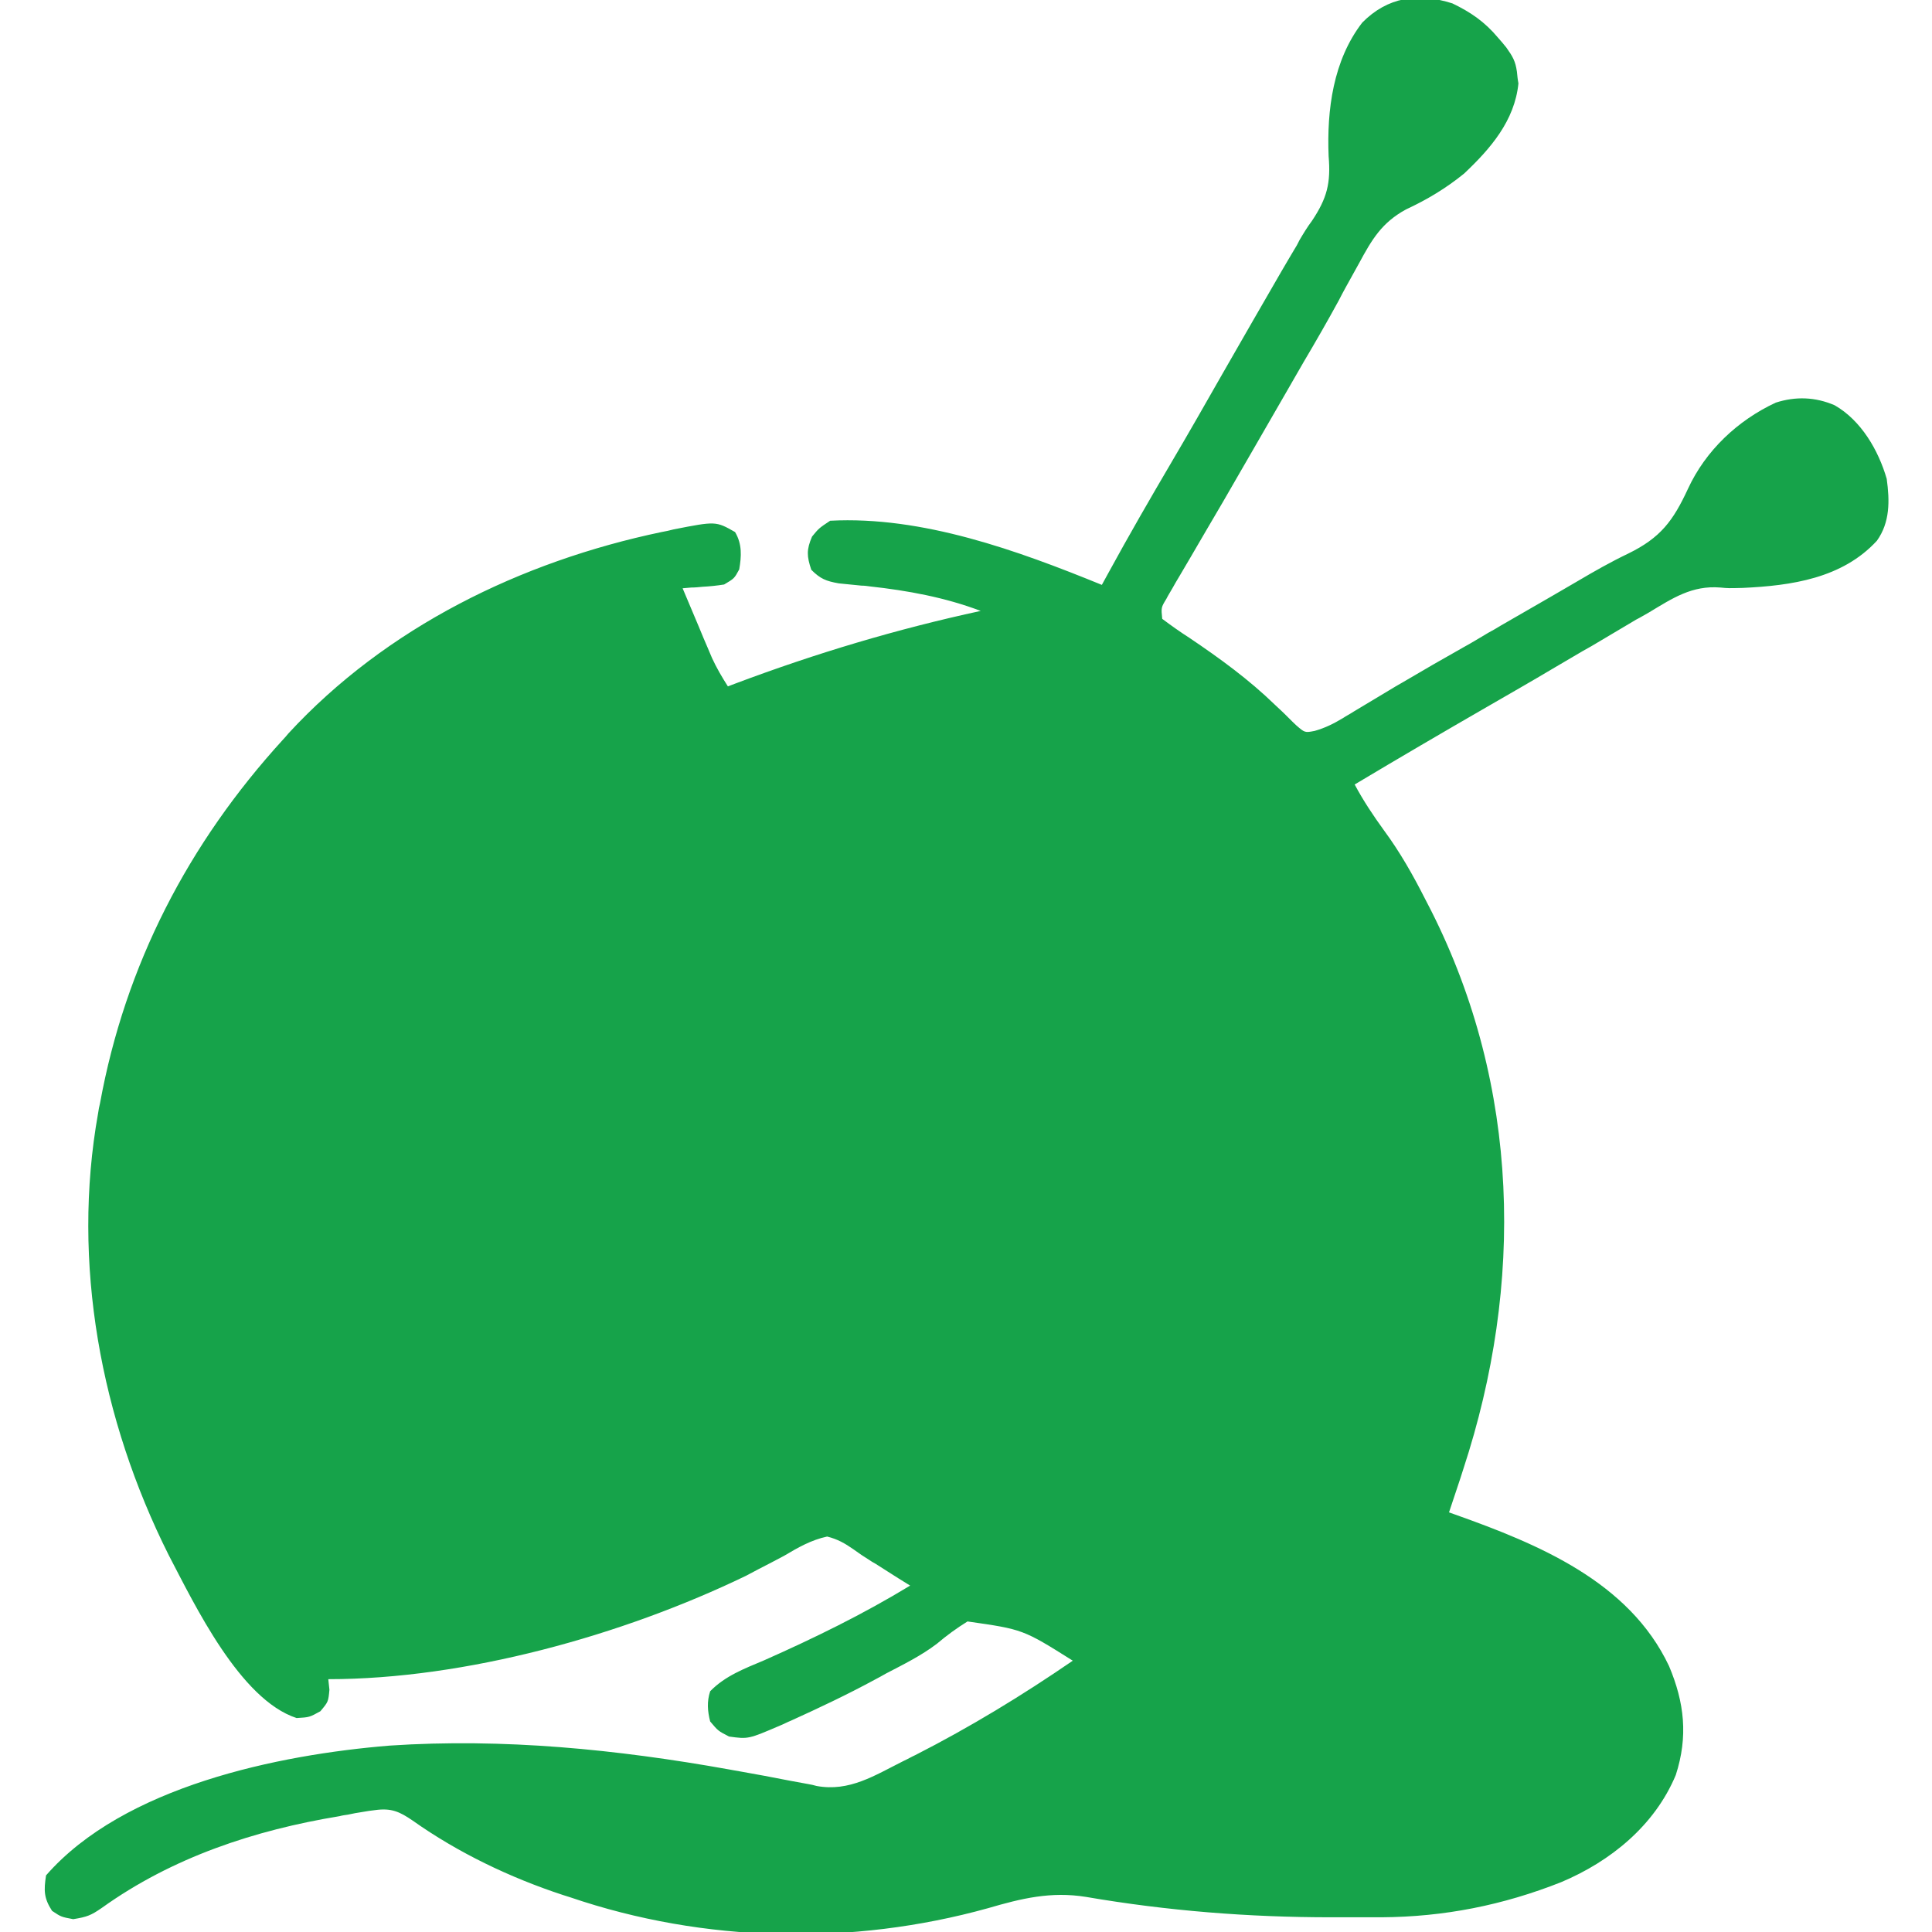
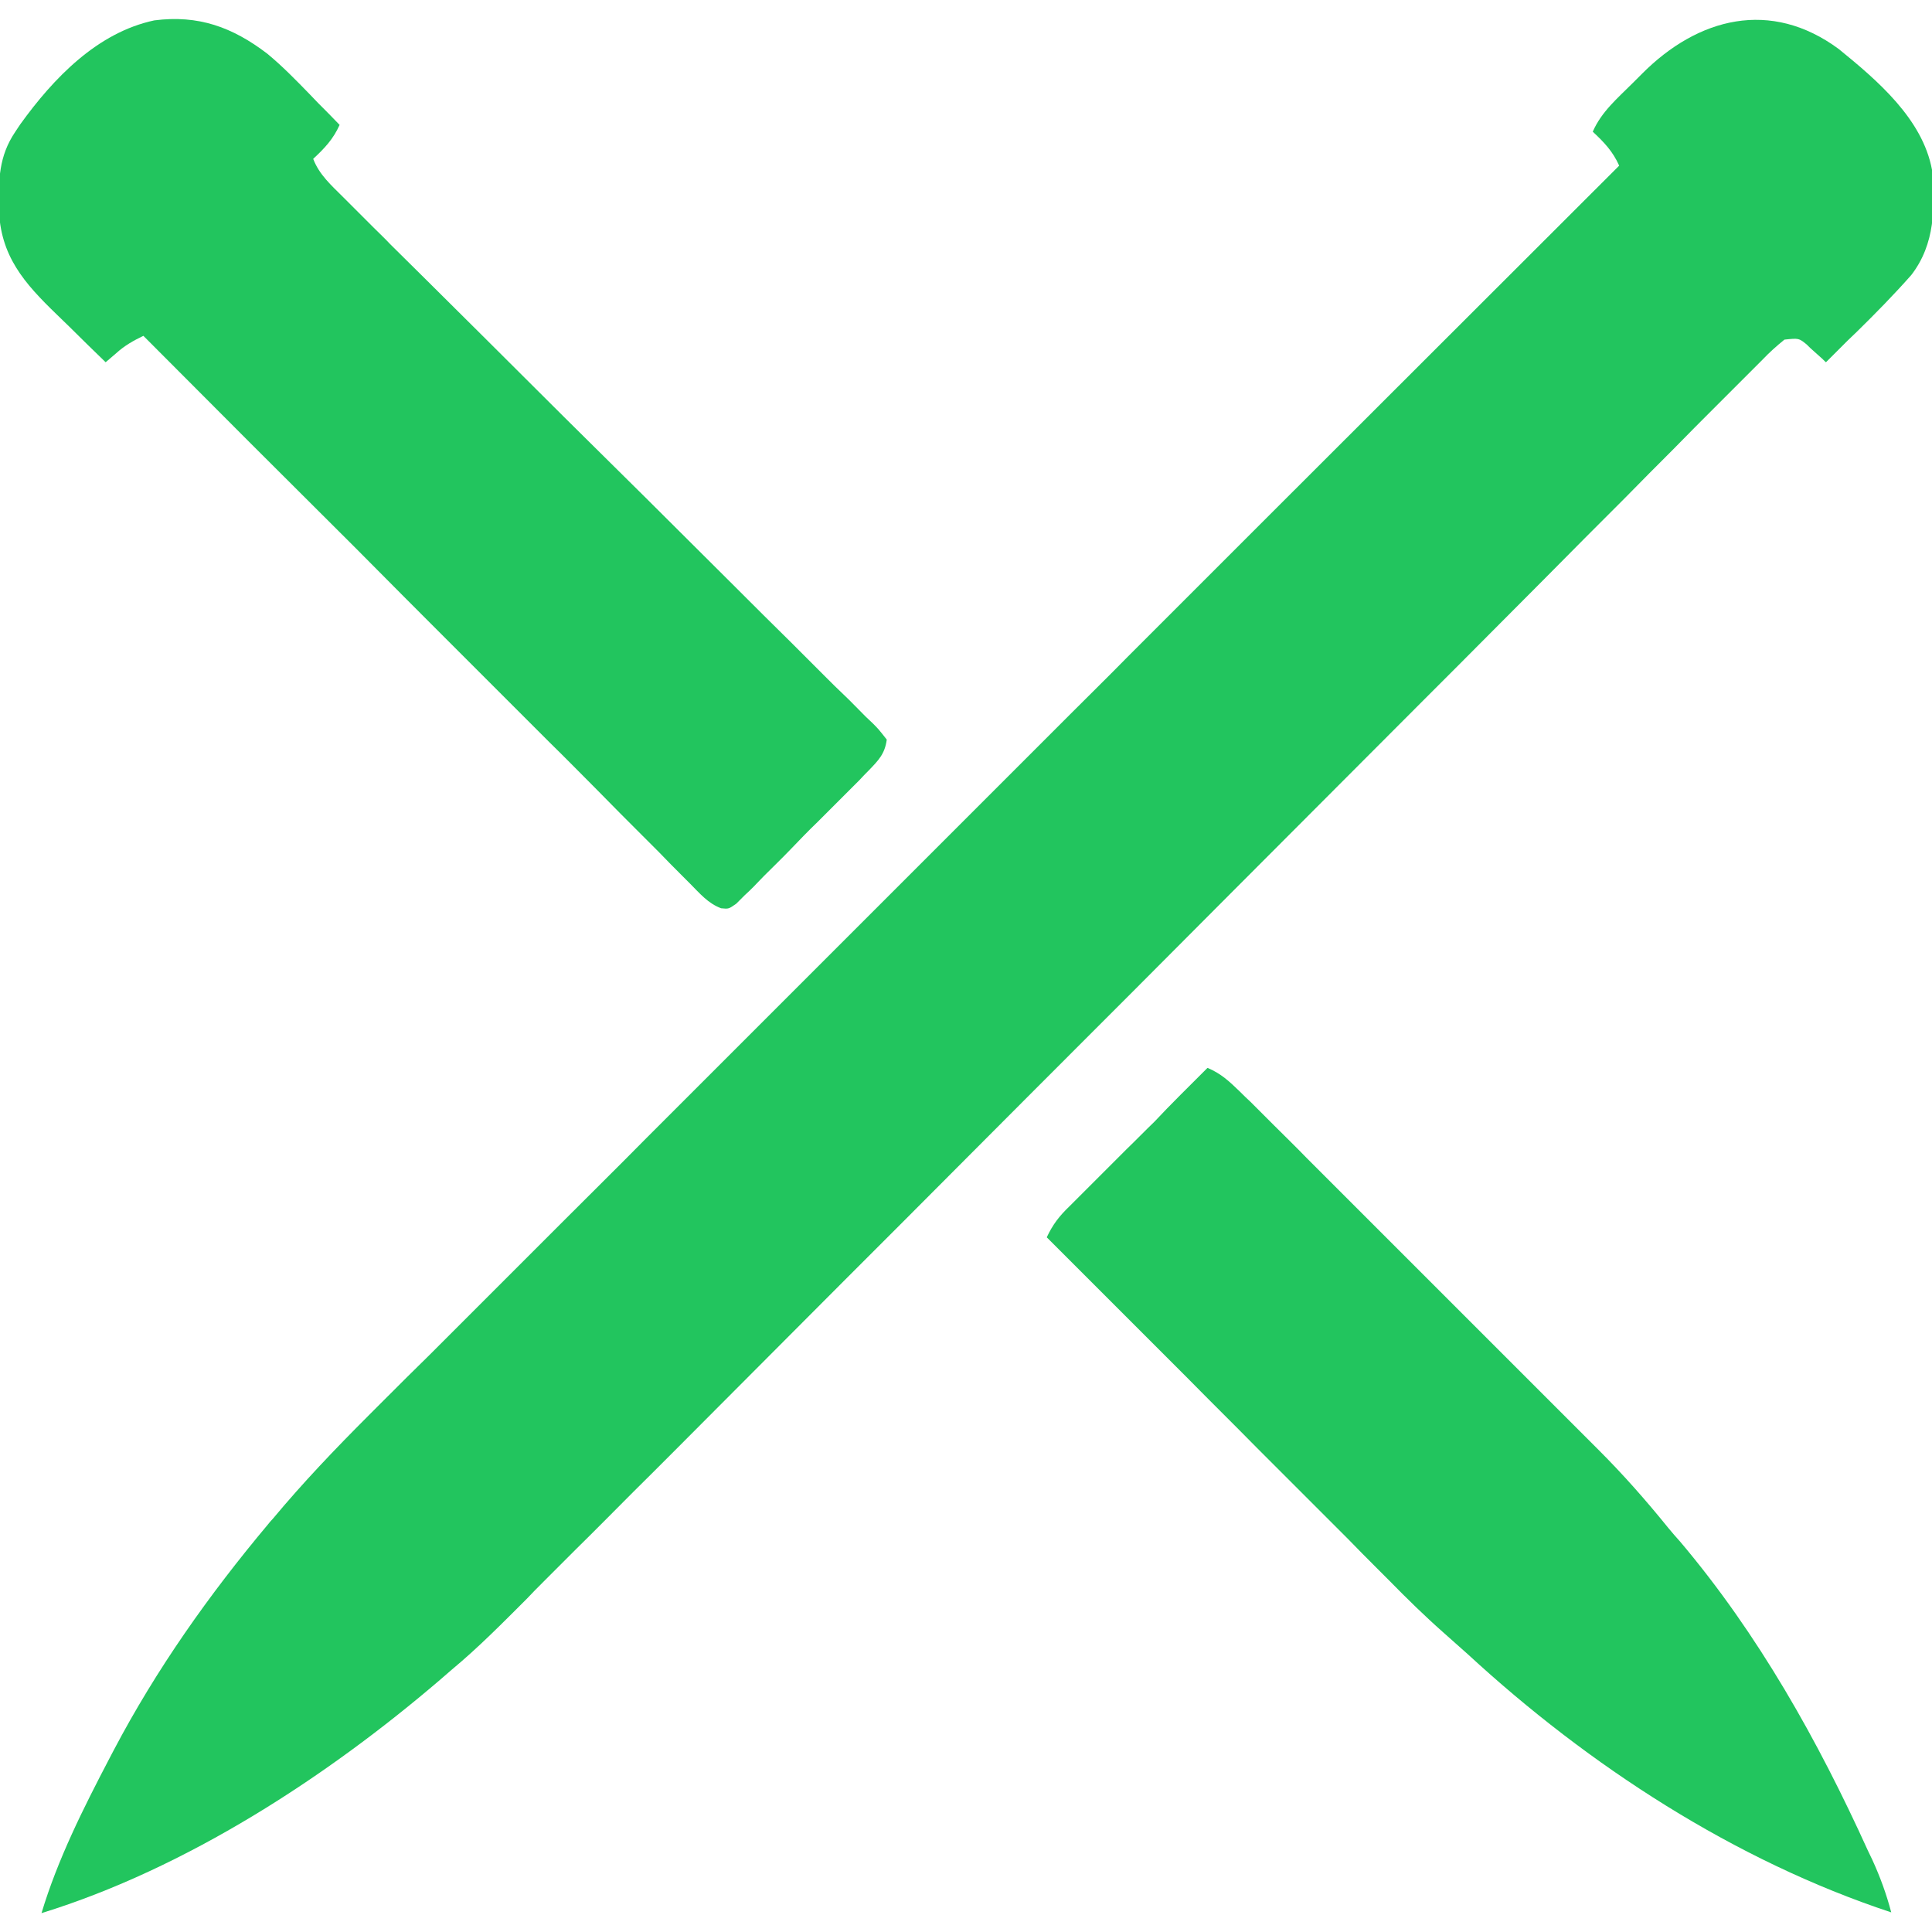
- <svg xmlns="http://www.w3.org/2000/svg" width="32" height="32" viewBox="0 0 512 512" style="fill: #16A34A">
-   <path d="M384.9,0.9c4.8,2.3,8.6,4.9,12.1,9.1c0.7,0.8,1.5,1.7,2.2,2.6c1.7,2.4,2.4,3.6,2.8,6.4c0.1,1,0.2,2.1,0.4,3.1C401.4,32,395,39.4,388,46c-4.8,3.9-9.8,6.9-15.4,9.5c-6.4,3.5-9,7.9-12.4,14.2c-1.2,2.2-2.4,4.3-3.6,6.5c-0.6,1.1-1.2,2.2-1.8,3.4c-3,5.5-6.1,10.9-9.3,16.3c-1.3,2.2-2.5,4.4-3.8,6.6c-3.1,5.4-6.3,10.9-9.4,16.3c-1.2,2.1-2.5,4.3-3.7,6.4c-2.9,5.1-5.9,10.2-8.9,15.3c-1.4,2.4-2.8,4.8-4.2,7.2c-1,1.7-2,3.4-3,5.1c-0.9,1.5-0.9,1.5-1.8,3.1c-0.5,0.9-1.1,1.8-1.6,2.8c-1.4,2.3-1.4,2.3-1.1,5.3c2.4,1.8,4.8,3.5,7.3,5.1c8,5.4,15.7,11,22.6,17.7c0.5,0.5,1,0.9,1.5,1.4c1.4,1.3,2.7,2.7,4.1,4c2.3,2,2.3,2,4.9,1.5c2.8-0.8,5-1.9,7.5-3.4c0.9-0.6,1.9-1.1,2.8-1.7c1-0.6,2-1.2,3-1.8c2.2-1.3,4.3-2.6,6.5-3.9c1.1-0.7,2.2-1.3,3.4-2c5.4-3.2,10.8-6.3,16.3-9.4c2.2-1.2,4.3-2.5,6.5-3.8c1.1-0.6,2.2-1.2,3.3-1.9c2.8-1.6,5.7-3.3,8.5-4.9c1.7-1,3.5-2,5.2-3c2.2-1.3,4.5-2.6,6.7-3.9c4.4-2.6,8.8-5.1,13.4-7.3c8.6-4.2,11.9-8.7,15.8-17.1c4.7-10.2,13.2-18.2,23.3-22.9c5.3-1.7,10.5-1.5,15.6,0.7c7,4,11.6,11.9,13.8,19.5c0.8,5.8,0.9,11.5-2.6,16.4c-9.2,10-22.7,11.9-35.5,12.5c-3.9,0.1-3.9,0.1-6-0.1c-7.5-0.6-12.6,2.8-18.9,6.6c-1.1,0.6-2.2,1.3-3.4,1.9c-3.2,1.9-6.4,3.8-9.6,5.7c-1.5,0.9-3,1.8-4.5,2.6c-2.7,1.6-5.3,3.1-8,4.7c-5.7,3.4-11.5,6.7-17.2,10c-11.8,6.8-23.6,13.7-35.3,20.7c2.3,4.3,4.9,8.2,7.8,12.2c4.2,5.7,7.6,11.7,10.8,18c0.6,1.1,1.1,2.2,1.7,3.3c23.5,46.6,24.6,98.9,8.5,147.9c-0.4,1.3-0.4,1.3-0.8,2.5c-0.3,0.9-0.6,1.8-0.9,2.7c-0.7,2.1-1.4,4.2-2.1,6.3c0.6,0.2,1.1,0.4,1.7,0.6c21.9,7.8,46,17.7,56.6,40.1c4.1,9.7,5.1,18.7,1.8,28.9c-5.6,13.4-17.3,22.9-30.4,28.4c-15.4,6.1-31,9.2-47.6,9.3c-1.3,0-1.3,0-2.5,0c-2.7,0-5.4,0-8.1,0c-0.9,0-1.9,0-2.8,0c-21.8,0-43.3-1.7-64.9-5.4c-9.3-1.5-17.1,0.4-26,3c-36,10-75.2,9.2-110.7-2.9c-1-0.3-1-0.3-1.9-0.6c-14-4.6-27.8-11.2-39.8-19.7c-3.5-2.4-5.7-3.4-10-2.8c-1.1,0.1-2.2,0.3-3.4,0.5c-1.3,0.2-2.5,0.4-3.8,0.7c-0.7,0.1-1.5,0.2-2.2,0.4c-22.5,3.7-44.3,10.9-63,24.3c-2.9,2-3.9,2.4-7.6,3c-3.2-0.6-3.2-0.6-5.6-2.2c-2.2-3.4-2.2-5.4-1.6-9.4c20.6-23.6,61.6-32,91.1-34.4c30.1-2,60.2,1,89.8,6.3c0.9,0.2,1.8,0.3,2.8,0.5c4.5,0.8,8.9,1.6,13.4,2.5c1.6,0.3,3.3,0.6,4.9,0.9c1.1,0.2,1.1,0.2,2.2,0.5c8.7,1.6,15.4-2.8,23-6.6c1.1-0.5,2.1-1.1,3.2-1.6c14.5-7.4,28.3-15.8,41.7-25c-13.2-8.3-13.2-8.3-27.9-10.4c-2.9,1.8-5.5,3.7-8.1,5.9c-4.2,3.2-8.9,5.5-13.5,7.9c-1,0.6-2,1.1-3.1,1.7c-7.2,3.9-14.6,7.4-22.1,10.8c-1,0.4-1.9,0.9-2.9,1.3c-8.4,3.6-8.4,3.6-13.5,2.9c-2.9-1.5-2.9-1.5-5-4c-0.7-2.8-0.9-5.2,0-8c4-4.1,9.1-6,14.3-8.2c13.3-5.9,26.2-12.2,38.7-19.8c-2-1.2-4-2.5-5.9-3.7c-1.1-0.7-2.2-1.4-3.3-2.1c-0.6-0.3-1.2-0.7-1.8-1.1c-1.9-1.2-1.9-1.2-4-2.7c-2.3-1.6-4.2-2.7-7-3.4c-4.2,0.9-7.7,2.9-11.4,5.1c-2.2,1.2-4.4,2.3-6.7,3.5c-1.1,0.6-2.3,1.2-3.4,1.8C165,433.4,123.3,445,87,445c0.1,0.9,0.2,1.8,0.3,2.8c-0.3,3.2-0.3,3.2-2.4,5.7c-2.9,1.6-2.9,1.6-6.3,1.8c-15-4.9-27-30-33.9-43.2C26.7,376.2,18.9,334.7,26,295c0.2-1.3,0.2-1.3,0.5-2.6c6.7-36.7,23.4-68.9,48.5-96.4c0.5-0.5,0.9-1,1.4-1.6c26-28.2,61.7-45.6,98.9-53.4c1.1-0.2,2.1-0.4,3.2-0.7c11.2-2.2,11.2-2.2,16.3,0.7c1.9,3.2,1.7,6.4,1.1,9.9c-1.3,2.4-1.3,2.4-4,4c-1.9,0.3-3.8,0.5-5.7,0.6c-1,0.1-2,0.2-3,0.2c-0.8,0.1-1.5,0.1-2.3,0.2c1.4,3.4,2.9,6.8,4.3,10.2c0.4,1,0.8,1.9,1.2,2.9c0.4,0.9,0.8,1.9,1.2,2.8c0.4,0.9,0.7,1.7,1.1,2.6c1.2,2.6,2.6,5,4.2,7.5c0.7-0.3,1.4-0.5,2.1-0.8c21.3-8,42.7-14.4,64.9-19.2c-9.5-3.6-19.4-5.4-29.4-6.5c-0.7-0.1-1.4-0.2-2.2-0.2c-2-0.2-4-0.4-6-0.6c-3.4-0.6-4.9-1.2-7.3-3.6c-1.2-3.6-1.3-5.3,0.2-8.8c1.8-2.2,1.8-2.2,4.8-4.2c24.4-1.3,49.7,7.9,72,17c0.8-1.5,0.8-1.5,1.7-3.1c5.4-9.9,11-19.6,16.7-29.3c4.6-7.8,9.1-15.7,13.6-23.6c5.2-9.1,10.4-18.1,15.6-27.1c0.6-1,1.1-1.9,1.7-2.9c0.5-0.9,1.1-1.8,1.6-2.7c0.8-1.3,0.8-1.3,1.5-2.7c1-1.7,2.1-3.5,3.3-5.1c4-6,5-10,4.4-17.1C351.6,29.1,353.3,16,361,6C367.7-0.8,375.8-2,384.9,0.9z" />
+ <svg xmlns="http://www.w3.org/2000/svg" version="1.1" id="Layer_1" x="0px" y="0px" viewBox="0 0 512 512" style="enable-background:new 0 0 512 512;" xml:space="preserve">
+   <path fill="#22c55e" d="M487.3,13c10.2,8.3,22.2,18.5,24.7,32c0.8,9.9,0.9,19.6-5.5,27.9c-4.6,5.2-9.5,10.2-14.5,15.1c-0.8,0.8-1.6,1.5-2.4,2.3  c-1.9,1.9-3.8,3.8-5.7,5.7c-0.5-0.4-0.9-0.9-1.4-1.3c-0.9-0.8-0.9-0.8-1.9-1.7c-0.9-0.8-0.9-0.8-1.8-1.7c-2.1-1.7-2.1-1.7-5.9-1.3  c-2.1,1.7-4,3.4-5.9,5.4c-0.6,0.6-1.2,1.2-1.8,1.8c-2,2-3.9,3.9-5.9,5.9c-1.4,1.4-2.8,2.8-4.3,4.3c-3.9,3.9-7.8,7.8-11.7,11.8  c-4.2,4.2-8.4,8.4-12.6,12.7c-7.3,7.3-14.6,14.6-21.9,22c-7.7,7.7-15.3,15.4-23,23.1c-0.7,0.7-0.7,0.7-1.4,1.4  c-2.4,2.4-4.8,4.8-7.3,7.3c-17.2,17.2-34.3,34.4-51.5,51.6c-16.6,16.7-33.3,33.4-50,50.1c-0.5,0.5-1,1-1.6,1.6  c-11.7,11.7-23.4,23.5-35.1,35.2c-1,1-2,2-3,3c-1,1-2,2-3,3c-0.5,0.5-1,1-1.5,1.5c-2.5,2.5-4.9,4.9-7.4,7.4  c-11.5,11.5-23,23.1-34.5,34.6c-7.2,7.2-14.4,14.5-21.7,21.7c-5,5-9.9,10-14.9,14.9c-3,3-6,6-9.1,9.1c-1.4,1.4-2.8,2.8-4.1,4.2  c-6.5,6.5-12.9,13-20,18.9c-1,0.9-2,1.7-3,2.6C86.7,470.8,49.5,495.1,11,507c4.3-14.3,11.1-27.8,18-41c0.4-0.7,0.7-1.4,1.1-2.1  C41.4,442.4,55.4,422.6,71,404c0.4-0.5,0.8-1,1.3-1.5c8-9.6,16.5-18.5,25.3-27.3c1.4-1.4,2.9-2.9,4.3-4.3c3.9-3.9,7.8-7.8,11.8-11.7  c4.2-4.2,8.5-8.5,12.7-12.7c7.3-7.3,14.7-14.7,22-22c7.7-7.7,15.4-15.3,23-23c0.5-0.5,1-1,1.5-1.5c2.4-2.4,4.9-4.9,7.3-7.3  c17.2-17.2,34.4-34.4,51.6-51.6c16.7-16.7,33.4-33.4,50.1-50.1c0.5-0.5,1-1,1.6-1.6c5.2-5.2,10.4-10.3,15.5-15.5  c10.5-10.5,21.1-21.1,31.6-31.6c0.5-0.5,1-1,1.5-1.5c32.3-32.3,64.7-64.6,97-96.9c-1.7-3.8-4-6.2-7-9c2.3-5.3,6.6-8.9,10.6-12.9  c0.8-0.8,1.6-1.6,2.4-2.4C450,4.6,469.3-0.3,487.3,13z" />
+   <path fill="#22c55e" d="M70.8,14.2c4,3.3,7.6,7,11.2,10.7c0.8,0.8,1.5,1.6,2.3,2.4c1.9,1.9,3.8,3.8,5.7,5.8c-1.7,3.8-4,6.2-7,9  c1.6,4.2,4.8,7,7.9,10.1c0.6,0.6,1.2,1.2,1.9,1.9c2.1,2.1,4.1,4.1,6.2,6.2c1.5,1.5,3,2.9,4.4,4.4c3.2,3.2,6.4,6.3,9.6,9.5  c5,5,10.1,10,15.1,15c14.3,14.3,28.6,28.5,43,42.7c7.9,7.9,15.8,15.7,23.7,23.6c5,5,10,10,15,14.9c3.1,3.1,6.2,6.2,9.3,9.3  c1.4,1.4,2.9,2.9,4.4,4.3c2,1.9,3.9,3.9,5.9,5.9c0.6,0.6,1.2,1.1,1.8,1.7c1.6,1.6,1.6,1.6,3.8,4.4c-0.5,3.8-2.2,5.5-4.8,8.2  c-0.8,0.8-1.6,1.6-2.4,2.5c-0.9,0.9-1.8,1.8-2.7,2.7c-0.9,0.9-1.8,1.8-2.7,2.7c-1.9,1.9-3.8,3.8-5.7,5.7c-2.5,2.4-4.9,4.9-7.3,7.4  c-2.3,2.4-4.7,4.7-7,7c-0.9,0.9-1.7,1.8-2.6,2.7c-0.8,0.8-1.6,1.6-2.5,2.4c-0.7,0.7-1.4,1.4-2.2,2.2c-2,1.4-2,1.4-4,1.2  c-3.5-1.3-5.7-4-8.3-6.6c-0.6-0.6-1.2-1.2-1.9-1.9c-2.1-2.1-4.2-4.2-6.2-6.3c-1.5-1.5-3-3-4.5-4.5c-4-4-8.1-8.1-12.1-12.2  c-4.2-4.2-8.4-8.5-12.7-12.7c-8-8-16-16-24-24c-9.1-9.1-18.2-18.2-27.3-27.4C75.4,126.5,56.7,107.8,38,89c-2.7,1.3-5,2.6-7.2,4.6  c-1.4,1.2-1.4,1.2-2.8,2.4c-3.2-3.1-6.4-6.2-9.6-9.4c-1.1-1.1-2.2-2.1-3.3-3.2C6.4,75,0,67.8-0.3,55.1C-0.4,47.6-0.3,41.4,4,35  c0.5-0.7,0.9-1.4,1.4-2.1C14.2,20.7,25.8,8.6,40.9,5.4C52.6,3.9,61.6,7.2,70.8,14.2z" />
+   <path fill="#22c55e" d="M320,283c3.6,1.5,5.8,3.6,8.6,6.3c0.9,0.9,1.8,1.8,2.8,2.7c1,1,2,2,3,3c1.1,1.1,2.1,2.1,3.2,3.2c2.9,2.9,5.8,5.7,8.6,8.6  c3,3,6,6,9,9c5.1,5.1,10.1,10.1,15.2,15.2c5.8,5.8,11.7,11.7,17.5,17.5c5,5,10.1,10.1,15.1,15.1c3,3,6,6,9,9  c2.8,2.8,5.7,5.7,8.5,8.5c1,1,2.1,2.1,3.1,3.1c6.6,6.6,12.6,13.4,18.5,20.7c1,1.2,2.1,2.5,3.2,3.7c20.7,24.5,36.5,52.7,49.7,81.8  c0.4,0.8,0.8,1.7,1.2,2.5c2.1,4.6,3.7,9,5,13.9c-41.5-13.7-80.2-38.9-112.2-68.4c-2.1-1.9-4.2-3.7-6.3-5.6c-5.1-4.5-9.9-9.2-14.6-14  c-1-1-2-2-3-3c-2.7-2.7-5.4-5.4-8-8.1c-2.8-2.8-5.6-5.6-8.4-8.4c-5.3-5.3-10.6-10.6-15.9-15.9c-6-6.1-12.1-12.1-18.1-18.2  c-12.4-12.4-24.9-24.9-37.3-37.3c1.6-3.4,3.3-5.6,6-8.2c1.2-1.2,1.2-1.2,2.5-2.5c0.9-0.9,1.8-1.8,2.7-2.7c0.9-0.9,1.8-1.8,2.7-2.7  c2.4-2.4,4.8-4.8,7.2-7.2c2.5-2.4,4.9-4.9,7.4-7.3C310.3,292.6,315.2,287.8,320,283z" />
</svg>
